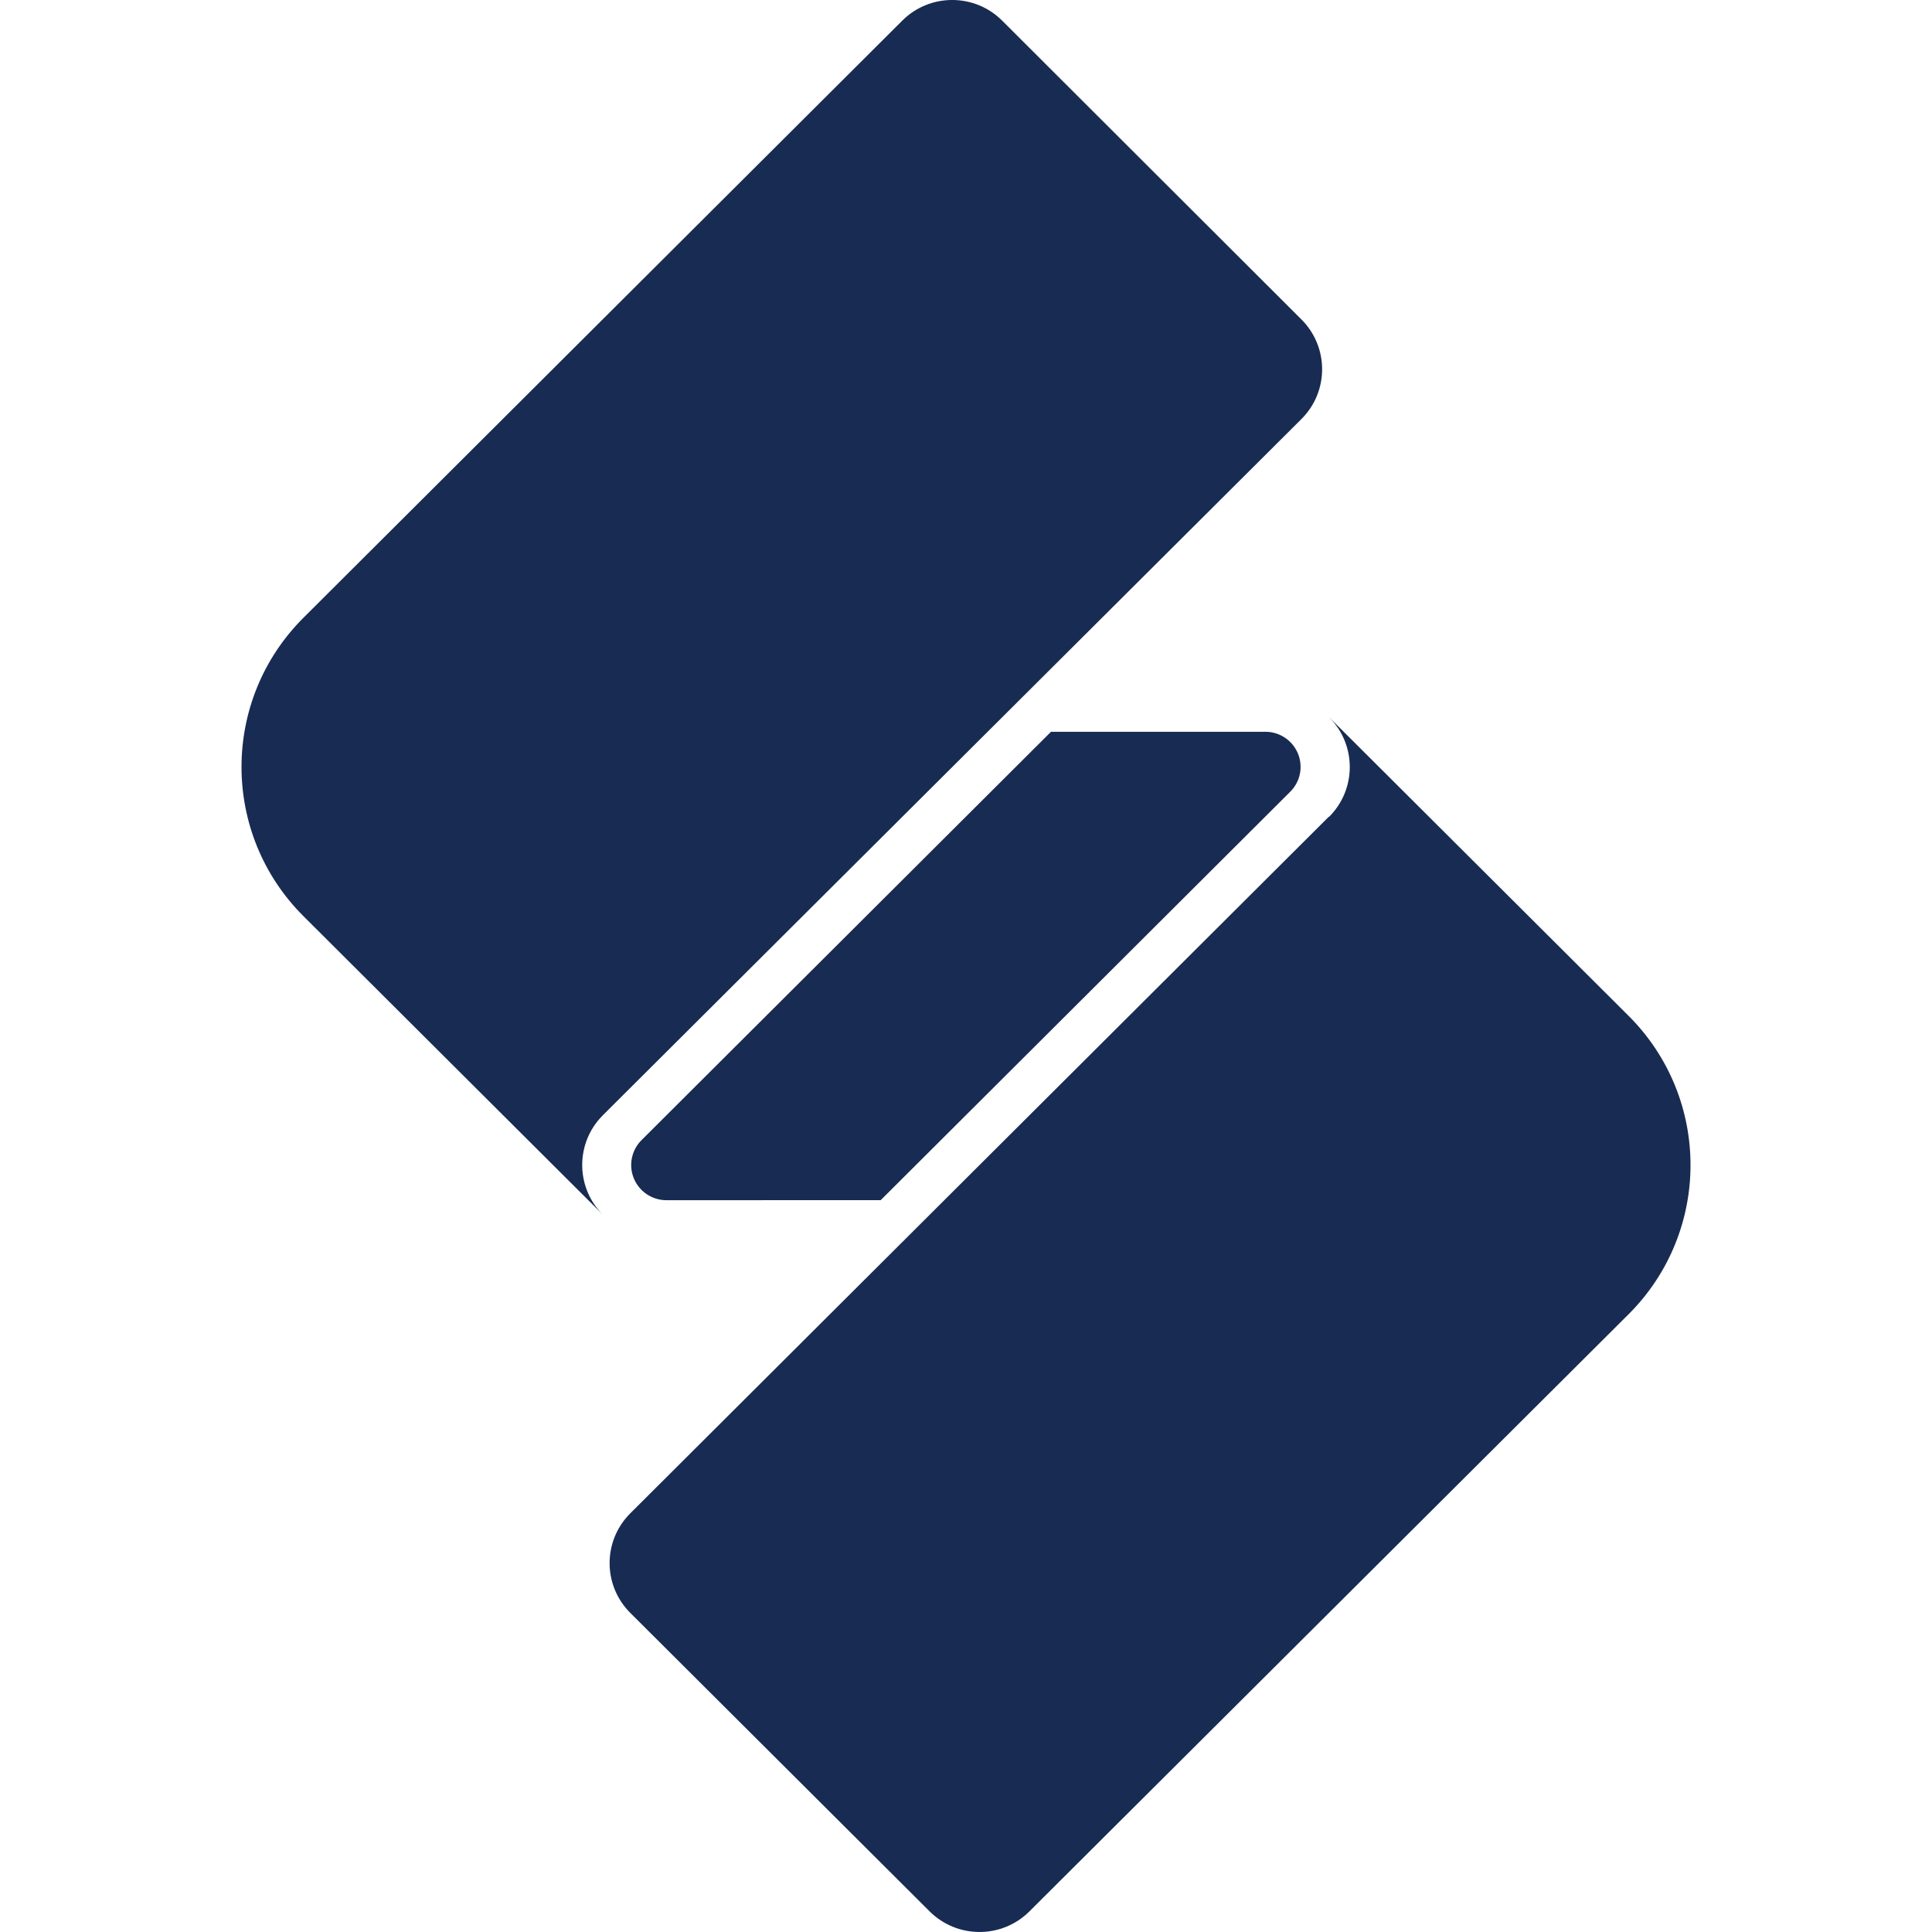
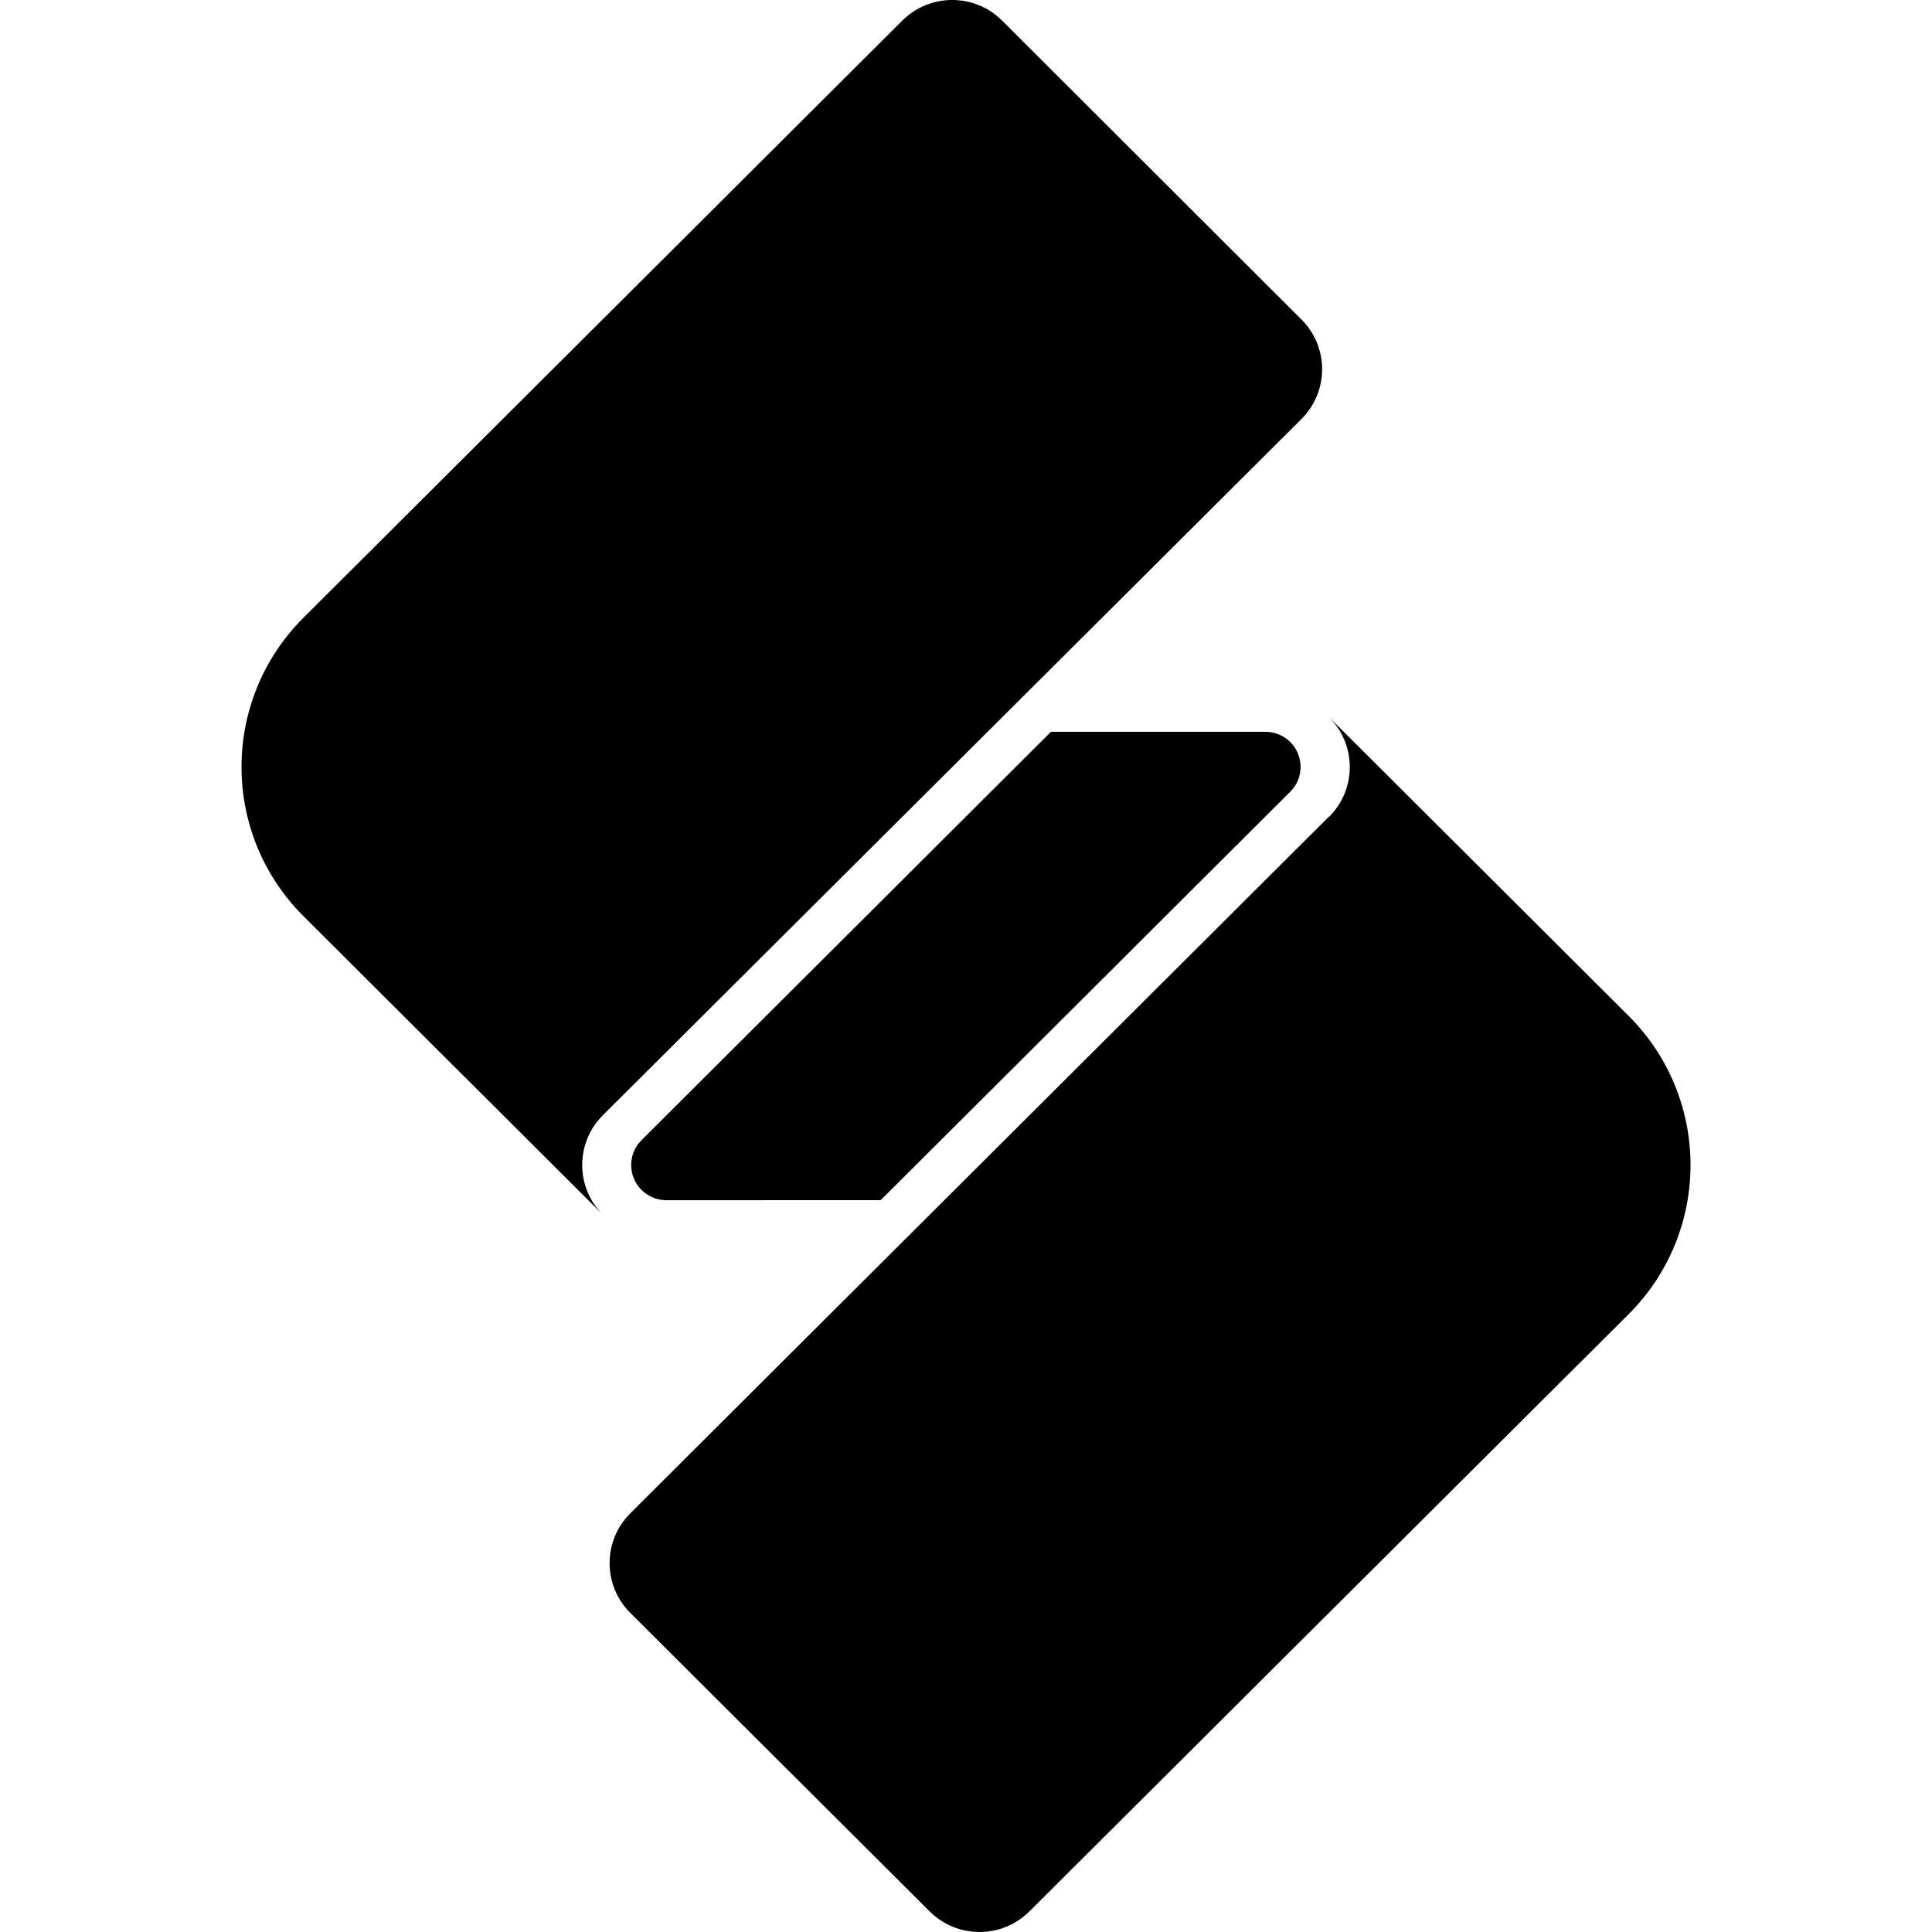
<svg xmlns="http://www.w3.org/2000/svg" height="64" viewBox="0 0 64 64" width="64">
-   <path d="m44.03 23.76 9.917 9.889c2.738 2.731 2.738 7.158 0 9.889l-19.846 19.779c-.913.91-2.392.91-3.306 0l-9.917-9.889c-.912-.911-.912-2.386 0-3.296l23.139-23.075h.012c.912-.911.912-2.386 0-3.296zm-14.14-23.078c.913-.91 2.392-.91 3.306 0l9.917 9.902c.912.911.912 2.386 0 3.296l-23.142 23.063-.119.128c-.792.916-.752 2.3.119 3.169l-9.917-9.889c-2.738-2.731-2.738-7.158 0-9.889zm12.025 23.559c.473-.001.899.283 1.08.719.181.436.08.937-.256 1.269l-13.564 13.527-7.096.003c-.473 0-.9-.284-1.081-.72-.181-.436-.081-.938.254-1.271l13.564-13.527z" fill="#182b52" />
+   <path d="m44.03 23.76 9.917 9.889c2.738 2.731 2.738 7.158 0 9.889l-19.846 19.779c-.913.91-2.392.91-3.306 0l-9.917-9.889c-.912-.911-.912-2.386 0-3.296l23.139-23.075h.012c.912-.911.912-2.386 0-3.296zm-14.14-23.078c.913-.91 2.392-.91 3.306 0l9.917 9.902c.912.911.912 2.386 0 3.296l-23.142 23.063-.119.128c-.792.916-.752 2.3.119 3.169l-9.917-9.889c-2.738-2.731-2.738-7.158 0-9.889zm12.025 23.559c.473-.001.899.283 1.08.719.181.436.08.937-.256 1.269l-13.564 13.527-7.096.003c-.473 0-.9-.284-1.081-.72-.181-.436-.081-.938.254-1.271l13.564-13.527z" />
</svg>
